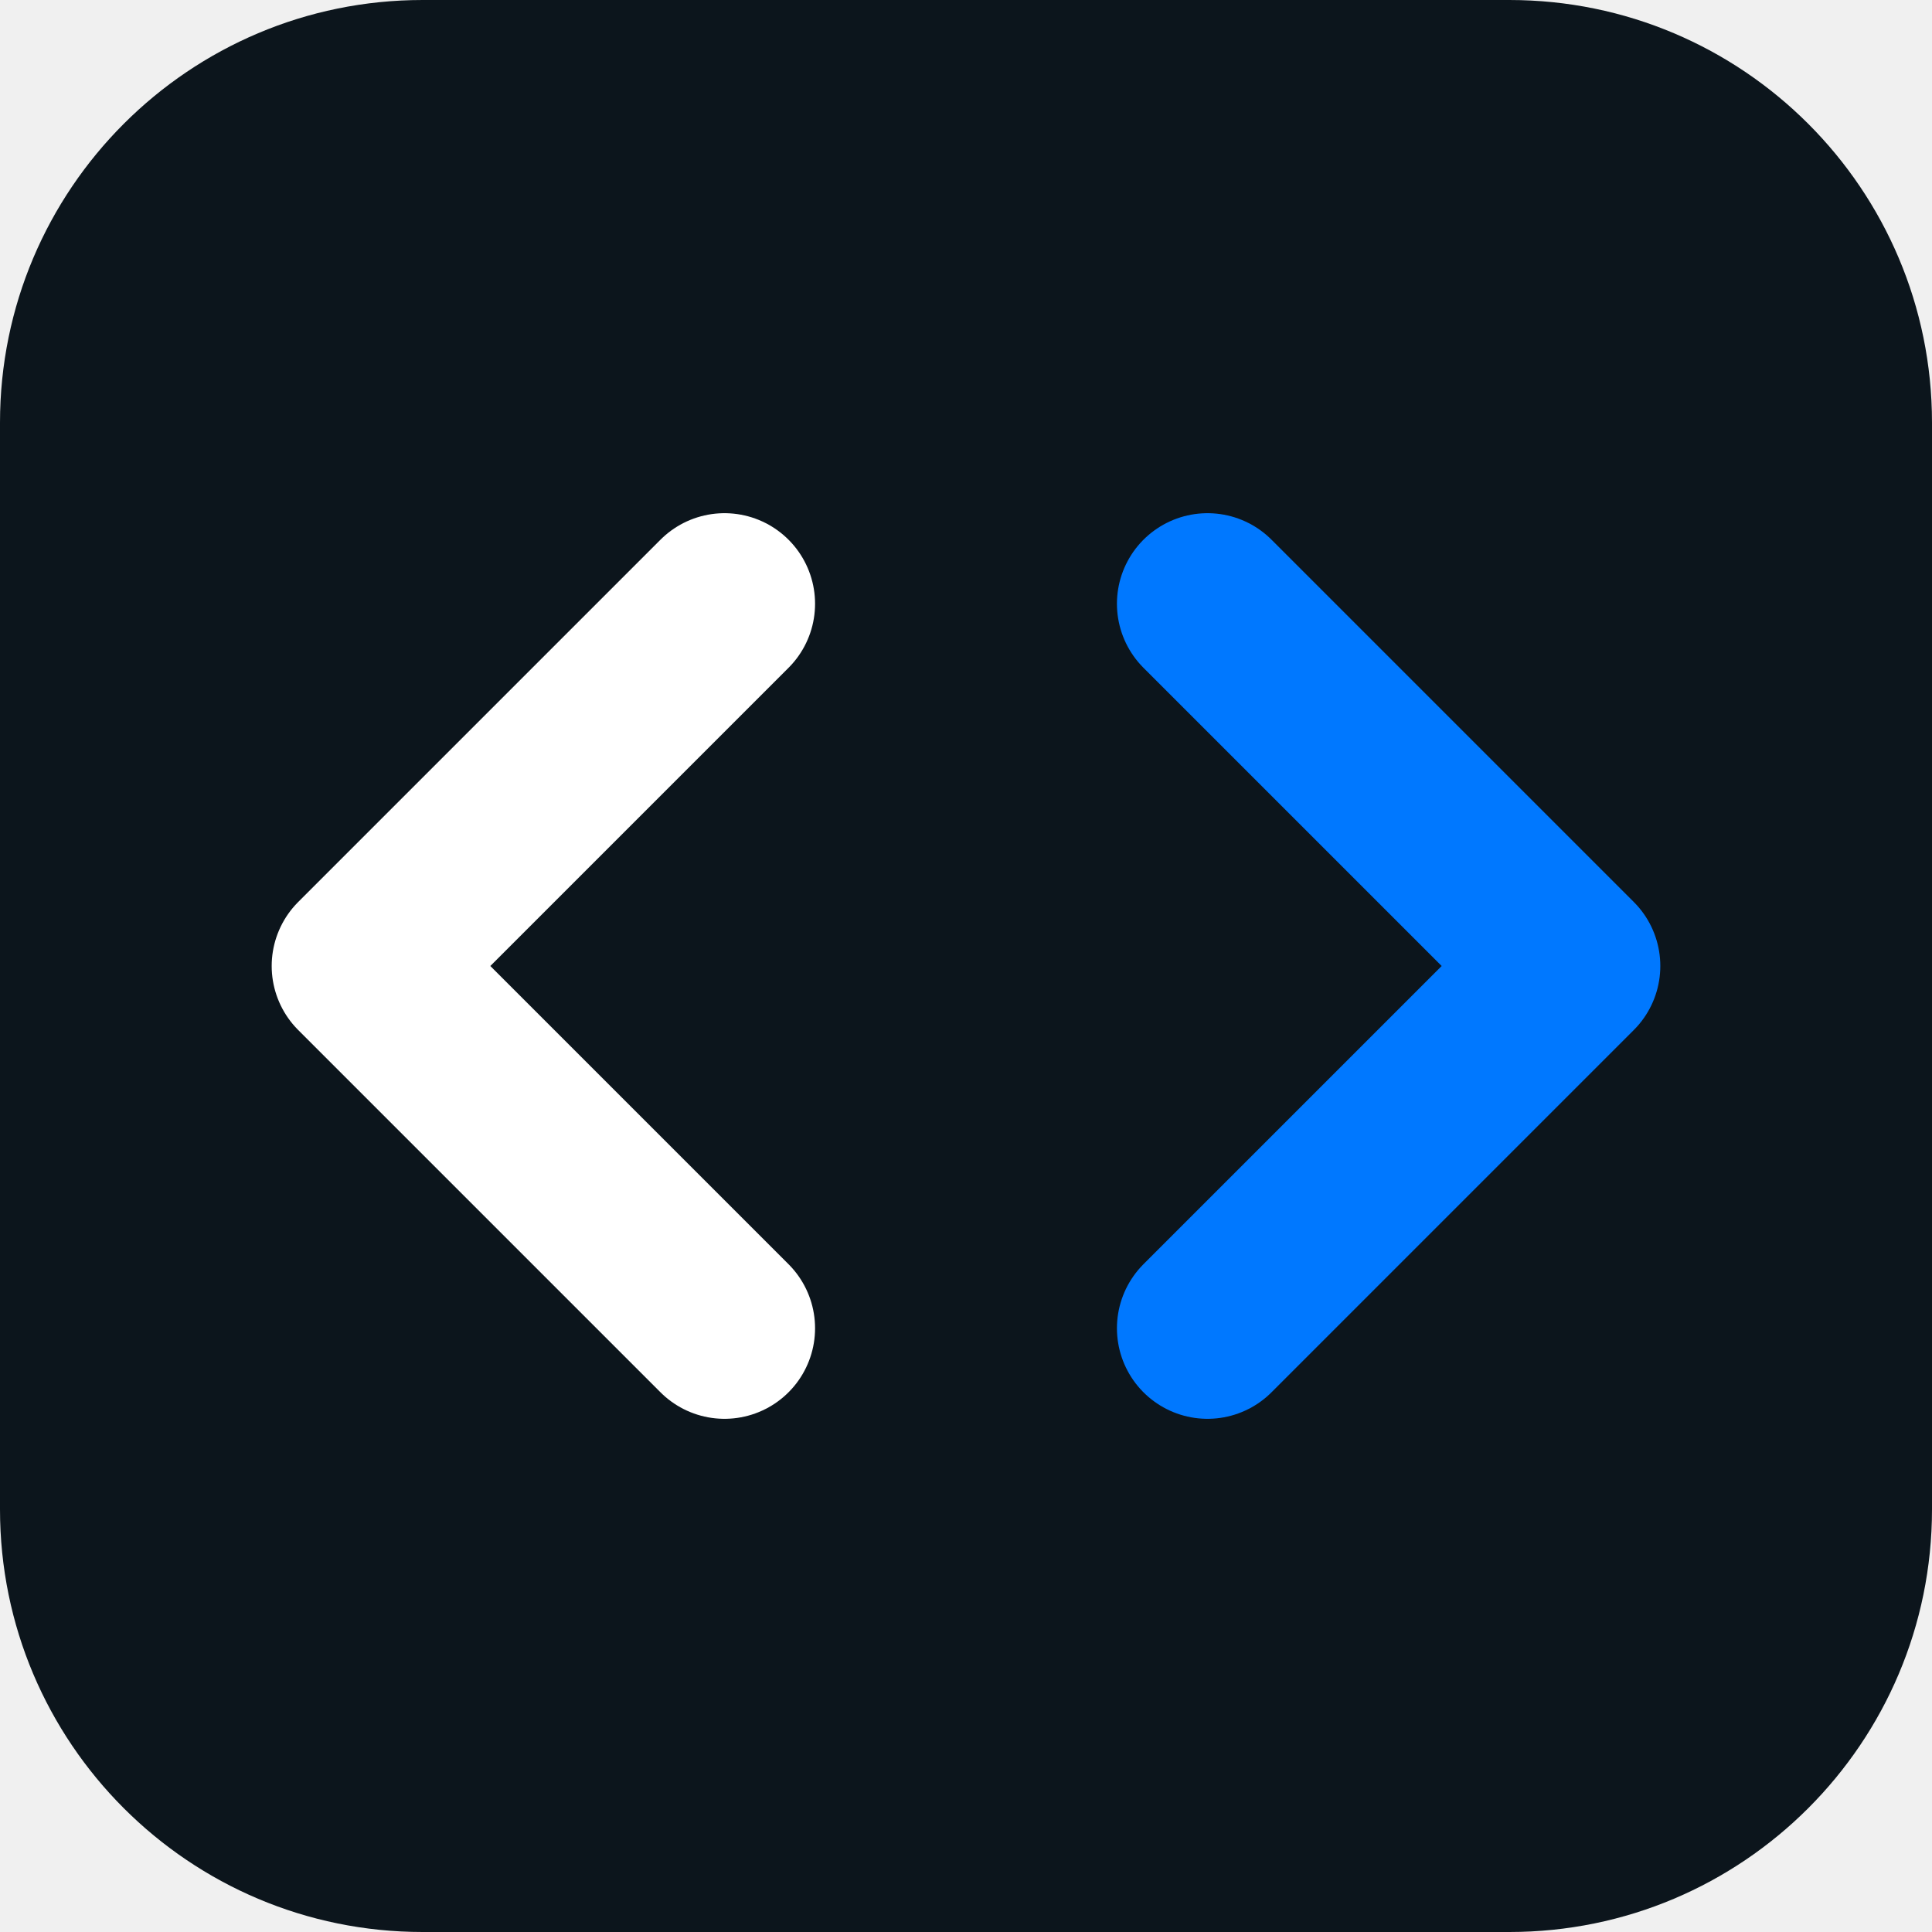
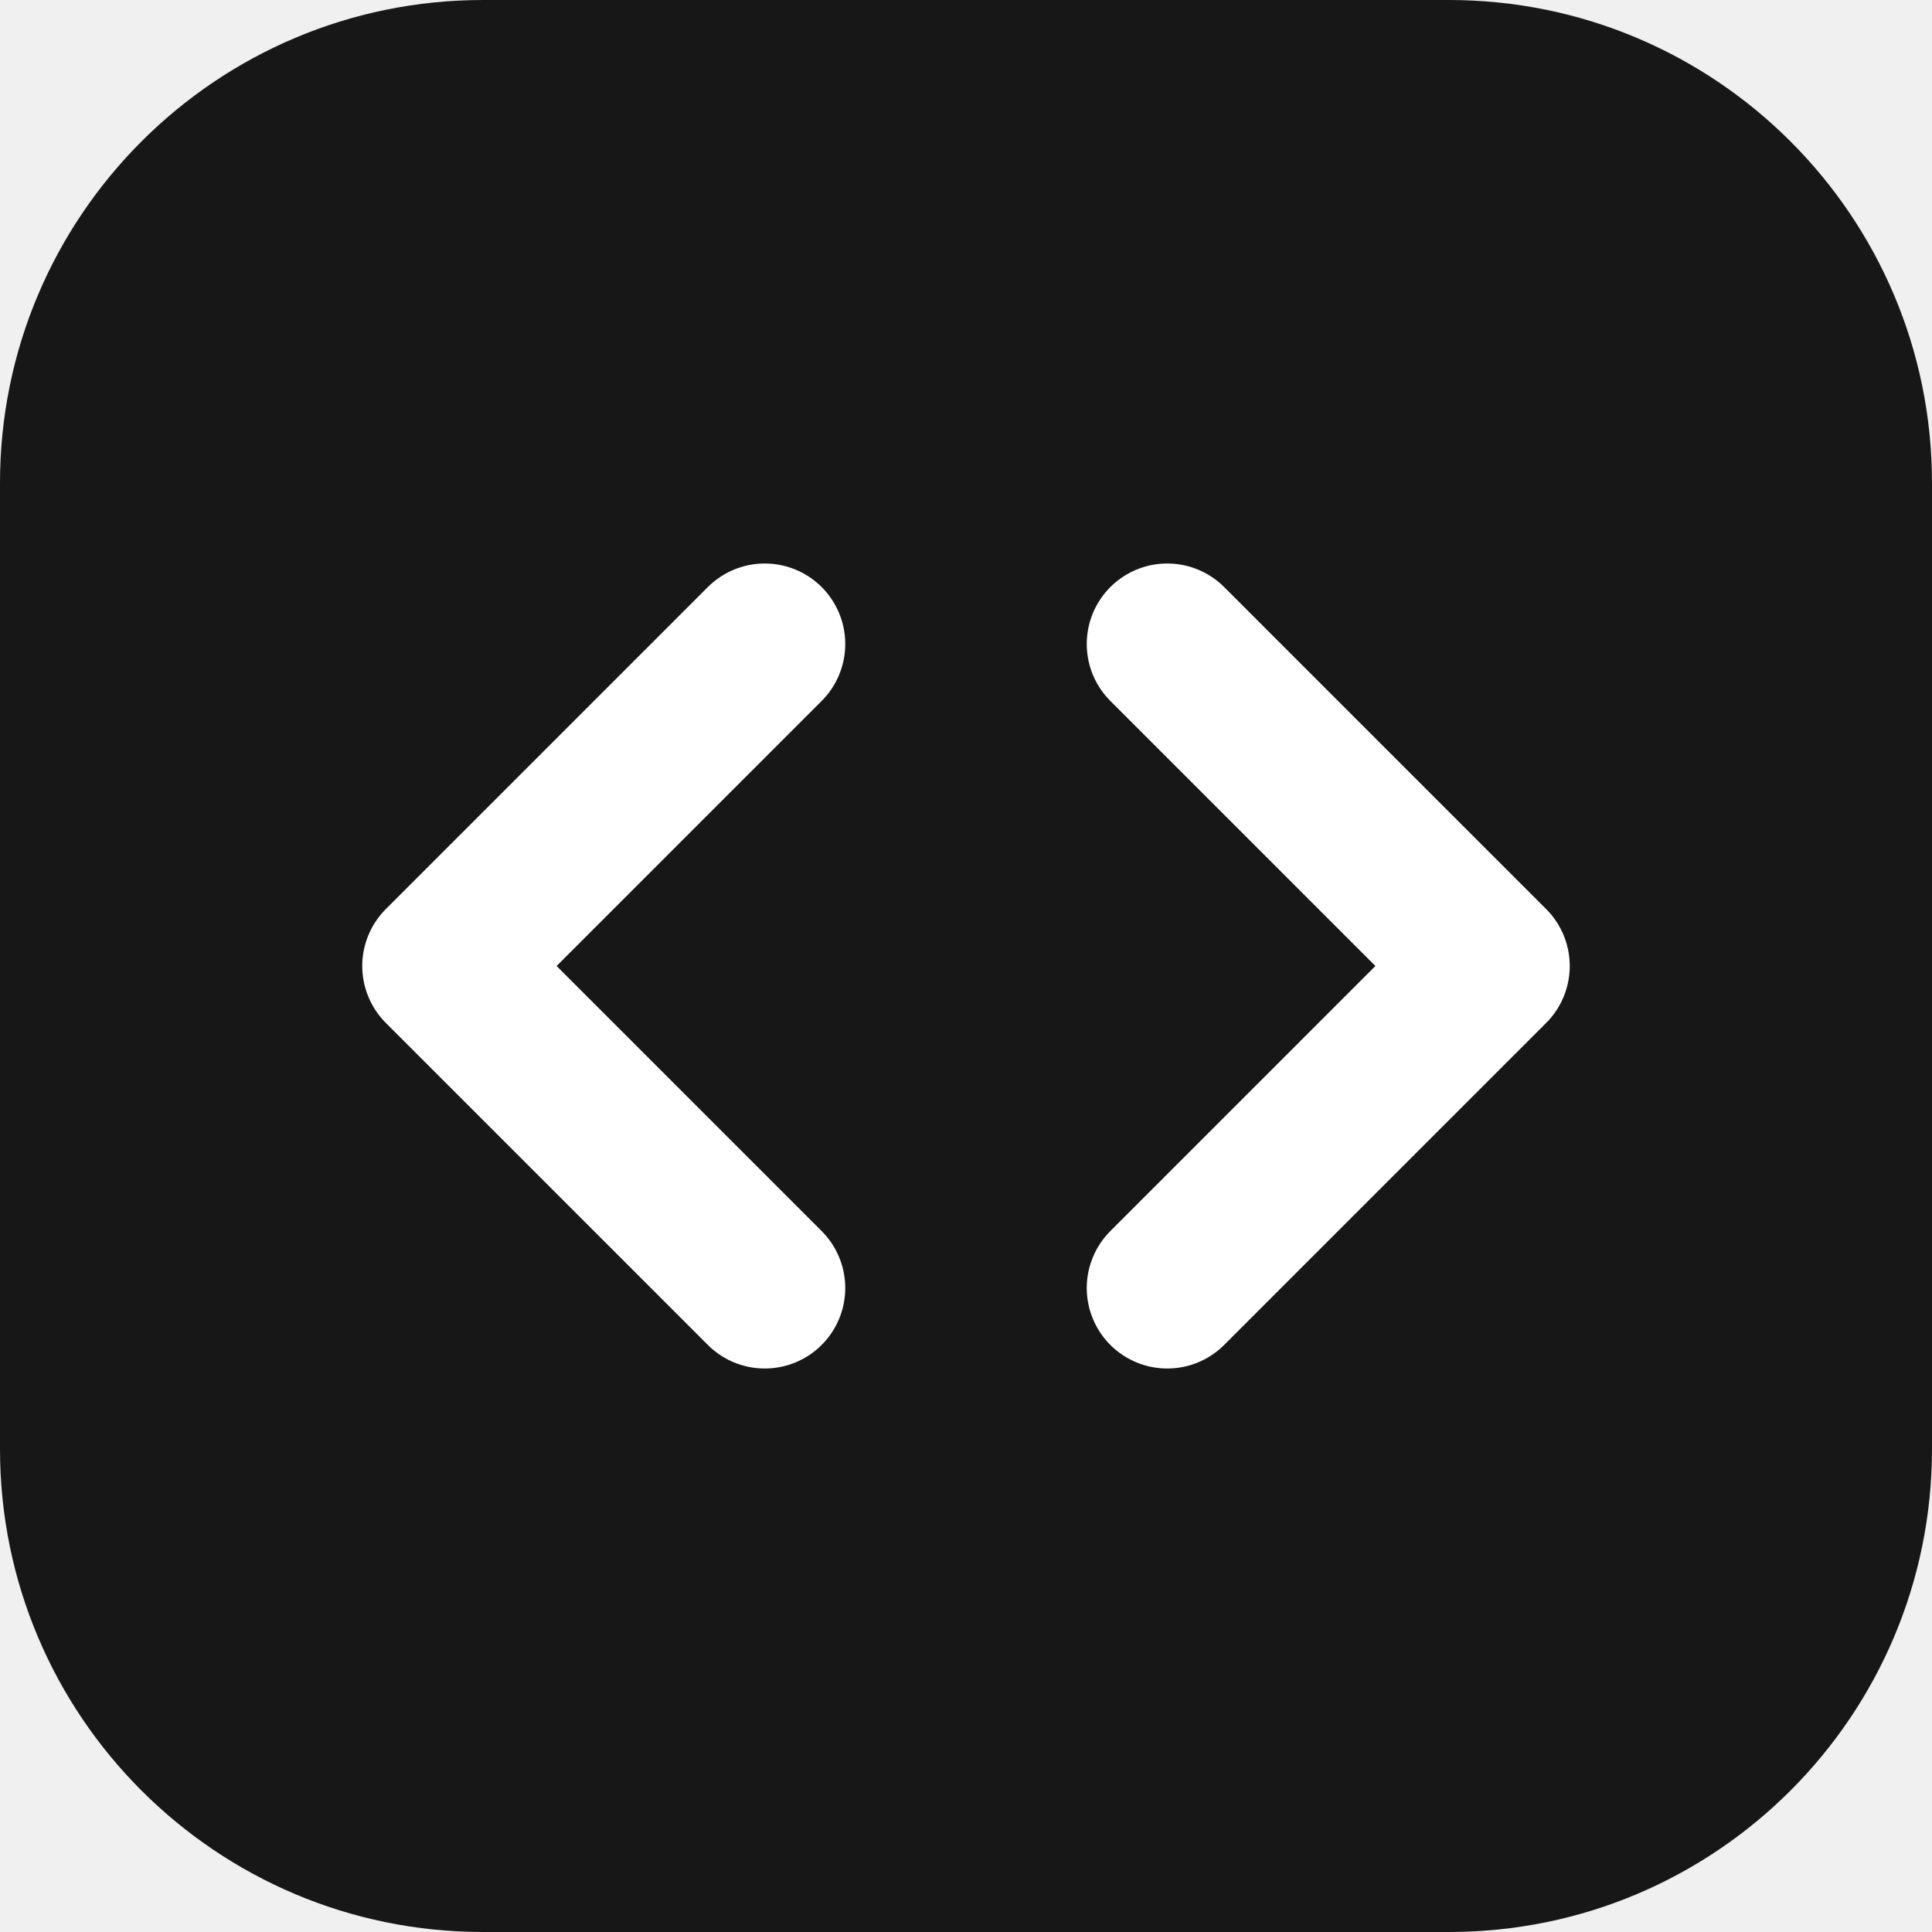
- <svg xmlns="http://www.w3.org/2000/svg" viewBox="0 0 64 64">
-   <rect width="64" height="64" rx="14" fill="#0c151c" />
-   <path d="M24 20 12 32l12 12" fill="none" stroke="#fff" stroke-width="6" stroke-linecap="round" stroke-linejoin="round" />
-   <path d="m40 20 12 12-12 12" fill="none" stroke="#0078ff" stroke-width="6" stroke-linecap="round" stroke-linejoin="round" />
+ <svg xmlns="http://www.w3.org/2000/svg" viewBox="0 0 24 24">
+   <rect width="24" height="24" rx="6" fill="#171717" />
+   <path d="M9.5 8 5.5 12l4 4M14.5 8l4 4-4 4" fill="none" stroke="#fff" stroke-width="2" stroke-linecap="round" stroke-linejoin="round" />
</svg>
